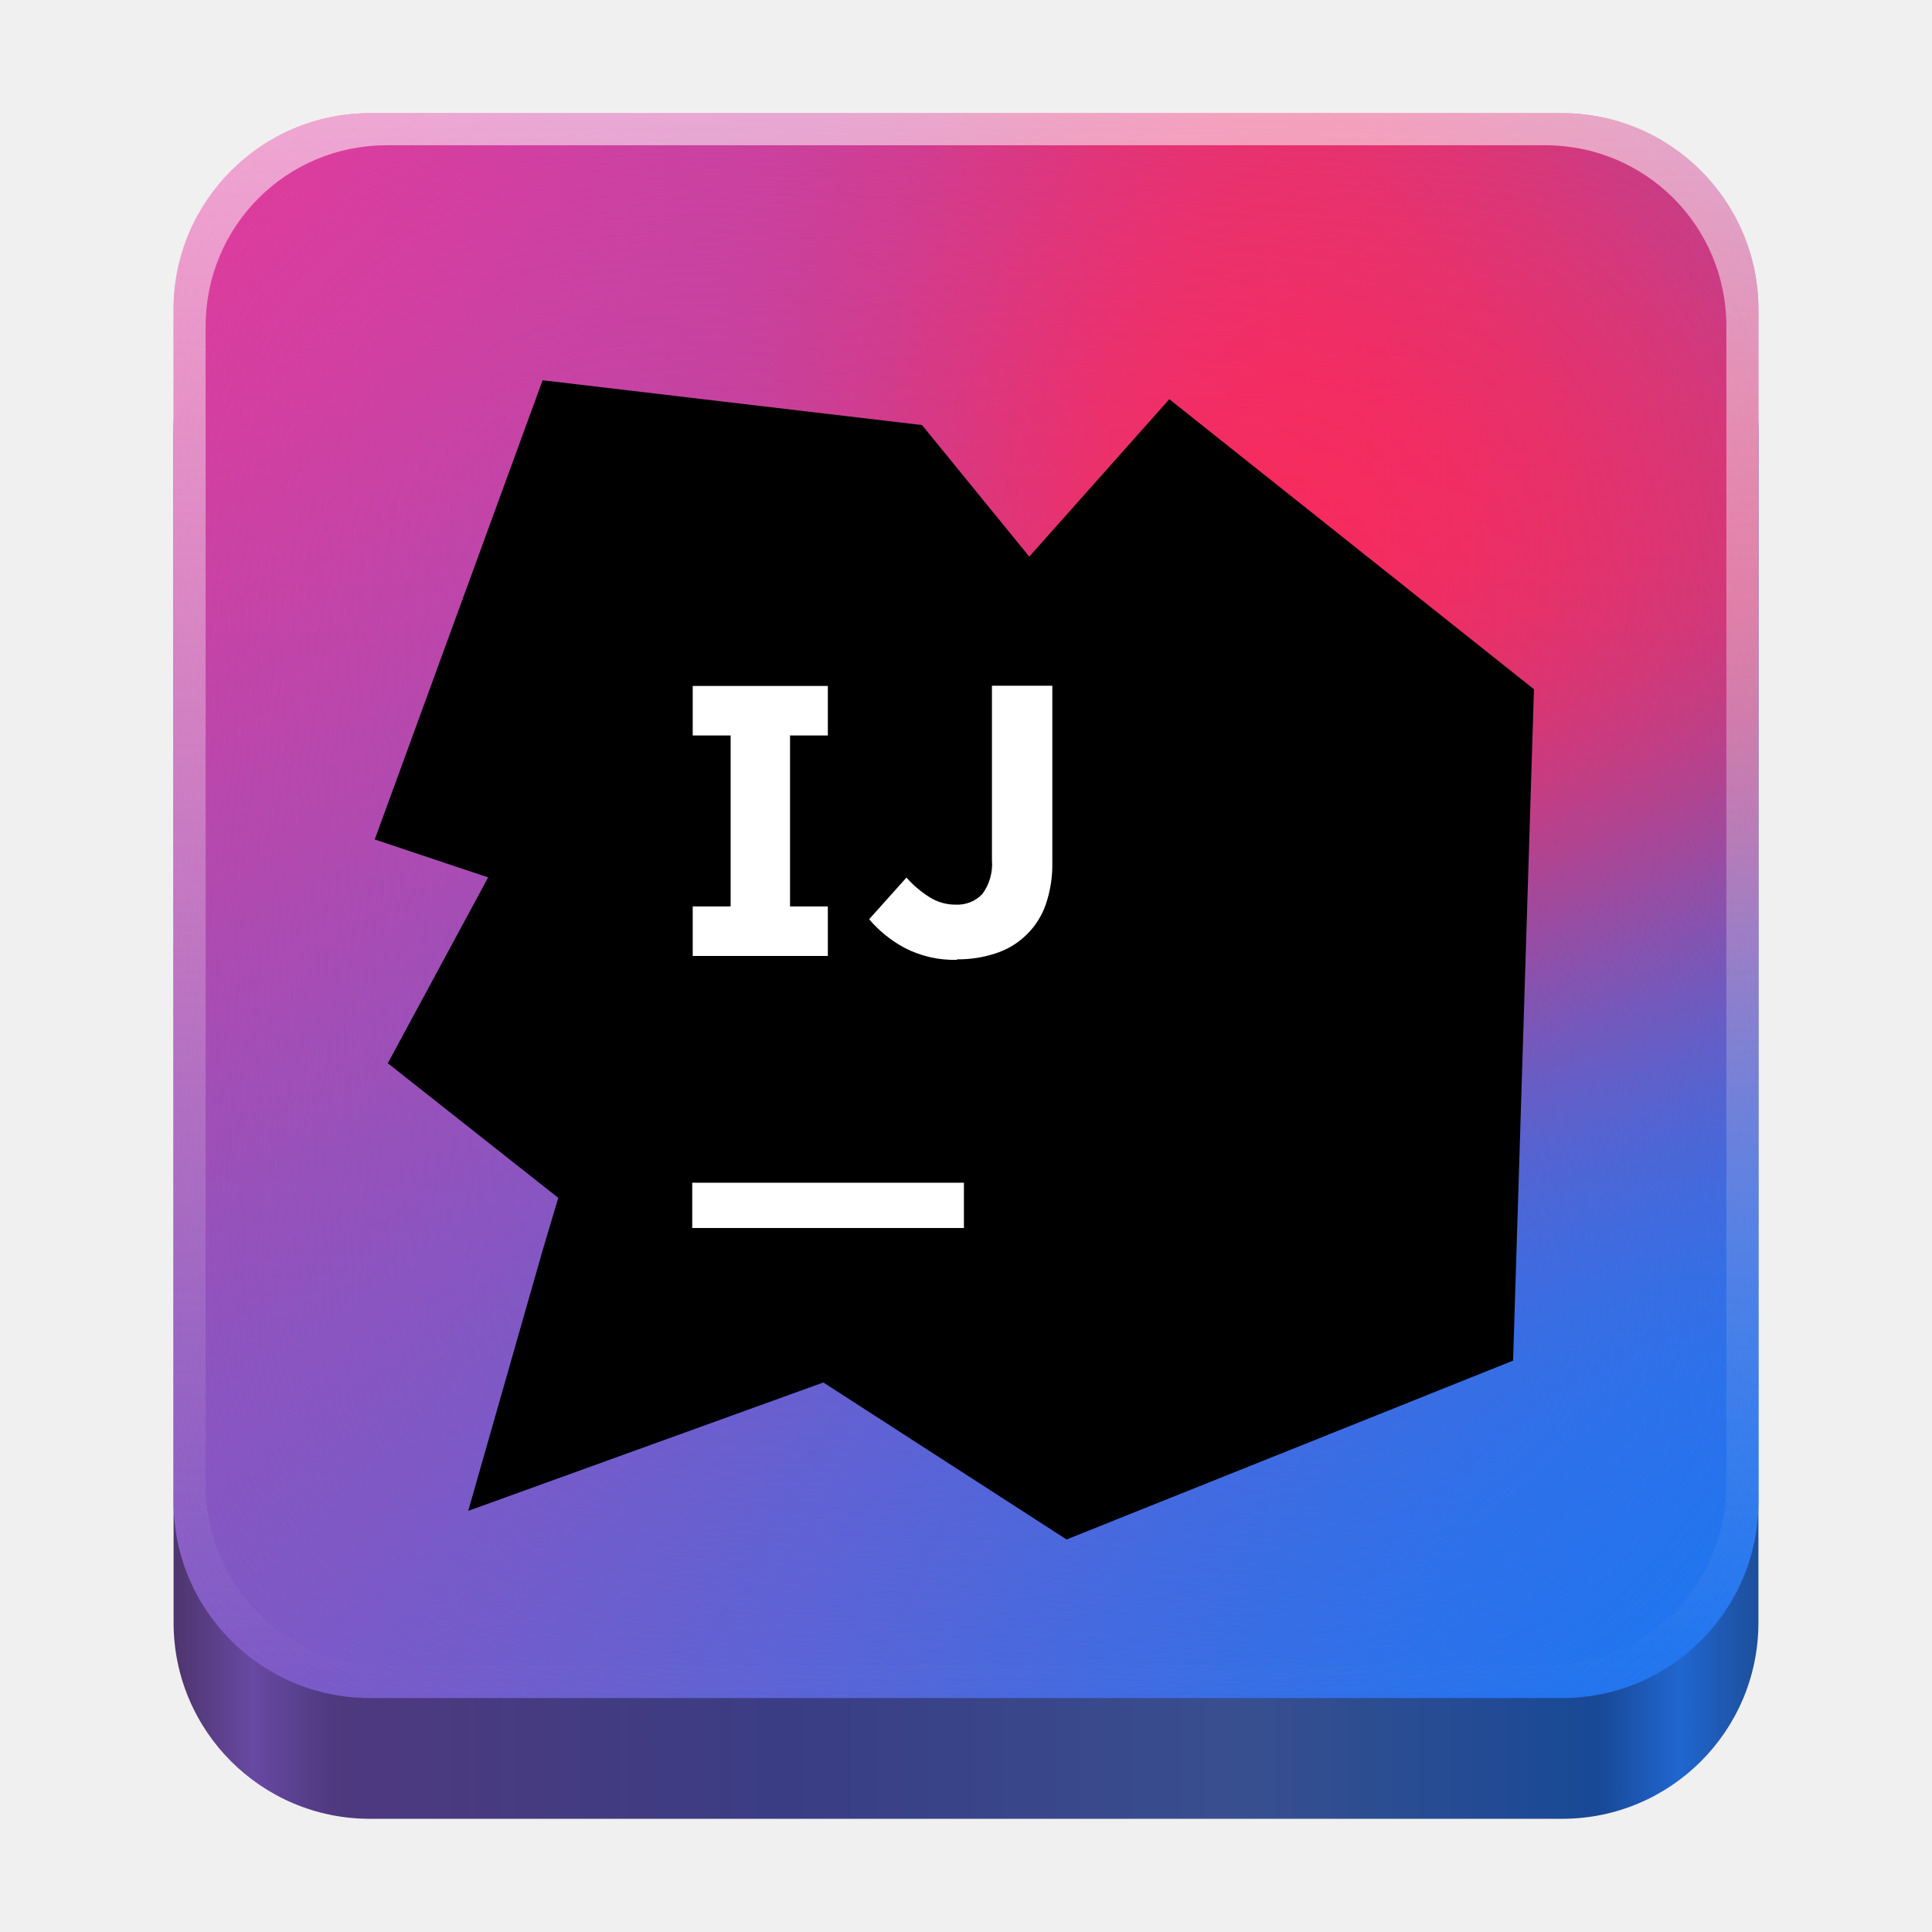
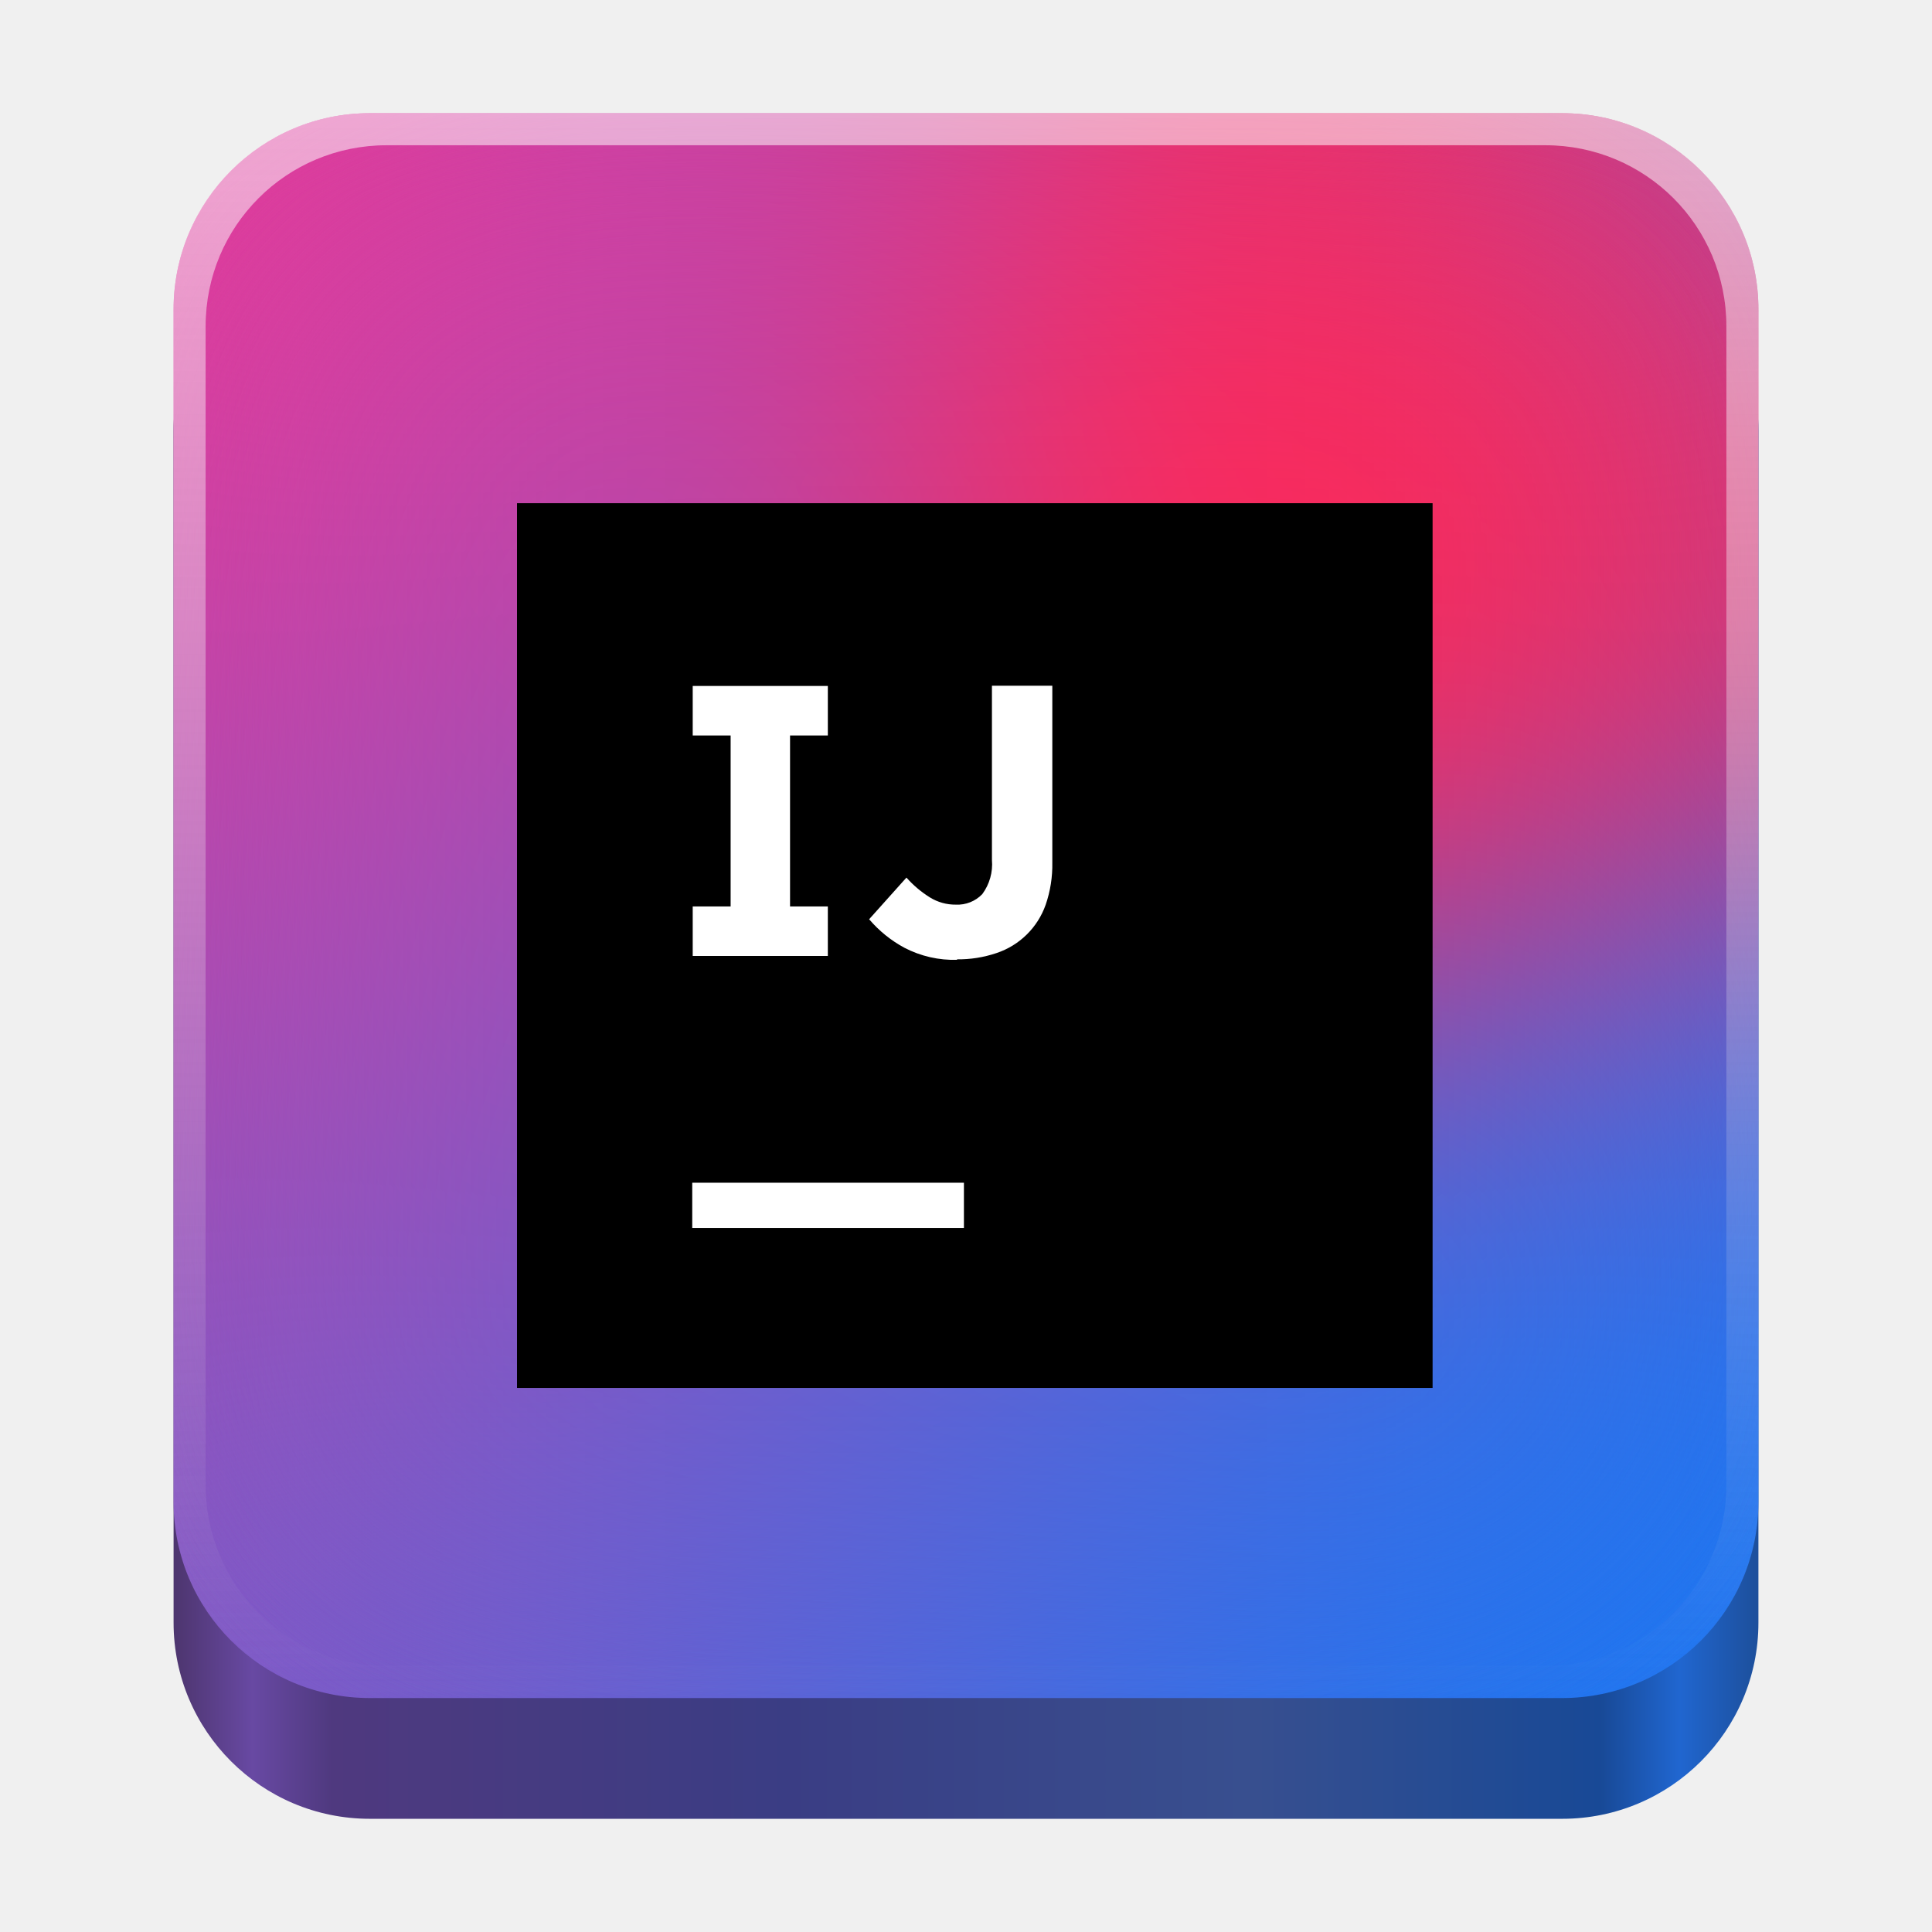
<svg xmlns="http://www.w3.org/2000/svg" xmlns:xlink="http://www.w3.org/1999/xlink" width="128" height="128" viewBox="0 0 128 128" version="1.1" id="svg5" xml:space="preserve">
  <defs id="defs2">
    <linearGradient id="linearGradient11616">
      <stop style="stop-color:#eb3896;stop-opacity:1" offset="0" id="stop11612" />
      <stop style="stop-color:#087cfa;stop-opacity:1" offset="1" id="stop11614" />
    </linearGradient>
    <linearGradient id="linearGradient404">
      <stop style="stop-color:#e6e6e6;stop-opacity:0;" offset="0" id="stop400" />
      <stop style="stop-color:#ffffff;stop-opacity:0.545;" offset="1" id="stop402" />
    </linearGradient>
    <linearGradient y2="236" x2="96" y1="236" x1="32" gradientTransform="translate(604.8168,170.5864)" gradientUnits="userSpaceOnUse" id="linearGradient1099" xlink:href="#linearGradient1036" />
    <linearGradient id="linearGradient1036">
      <stop id="stop1032" offset="0" style="stop-color:#d5d3cf;stop-opacity:1;" />
      <stop id="stop1034" offset="1" style="stop-color:#f6f5f4;stop-opacity:1" />
    </linearGradient>
    <radialGradient r="32" fy="-76" fx="-244" cy="-76" cx="-244" gradientTransform="matrix(0.8833333,0,0,0.8833333,-460.3502,463.1197)" gradientUnits="userSpaceOnUse" id="radialGradient1103" xlink:href="#linearGradient1069" />
    <linearGradient id="linearGradient1069">
      <stop id="stop1065" offset="0" style="stop-color:#d5d3cf;stop-opacity:1" />
      <stop id="stop1067-1" offset="1" style="stop-color:#949390;stop-opacity:1" />
    </linearGradient>
    <linearGradient gradientUnits="userSpaceOnUse" y2="232" x2="64" y1="262.5" x1="64" id="linearGradient1027" xlink:href="#linearGradient1025" gradientTransform="translate(-470.5864,432.8168)" />
    <linearGradient id="linearGradient1025">
      <stop id="stop1021" offset="0" style="stop-color:#9a9996;stop-opacity:1" />
      <stop id="stop1023" offset="1" style="stop-color:#77767b;stop-opacity:1" />
    </linearGradient>
    <clipPath clipPathUnits="userSpaceOnUse" id="clipPath1609-7">
      <path id="path1611-5" d="m 252,116 28,-28 v -8 h -36 v 36 z" style="fill:#e74747;stroke:none;stroke-width:0.25px;stroke-linecap:butt;stroke-linejoin:miter;stroke-opacity:1" />
    </clipPath>
    <linearGradient id="linearGradient8241">
      <stop style="stop-color:#4d356e;stop-opacity:1;" offset="0" id="stop8237" />
      <stop style="stop-color:#6849a3;stop-opacity:1;" offset="0.05" id="stop9349" />
      <stop style="stop-color:#4f397f;stop-opacity:1;" offset="0.1" id="stop21746" />
      <stop style="stop-color:#3a3d84;stop-opacity:1;" offset="0.388" id="stop12963" />
      <stop style="stop-color:#384f8f;stop-opacity:1;" offset="0.676" id="stop3235" />
      <stop style="stop-color:#184996;stop-opacity:1;" offset="0.9" id="stop21940" />
      <stop style="stop-color:#2066d0;stop-opacity:1;" offset="0.95" id="stop9351" />
      <stop style="stop-color:#1d4f9b;stop-opacity:1;" offset="1" id="stop8239" />
    </linearGradient>
    <radialGradient r="32" fy="-76" fx="-244" cy="-76" cx="-244" gradientTransform="matrix(0.8833333,0,0,0.8833333,-460.3502,463.1197)" gradientUnits="userSpaceOnUse" id="radialGradient1103-5" xlink:href="#linearGradient1069" />
    <clipPath clipPathUnits="userSpaceOnUse" id="clipPath1609-7-7">
      <path id="path1611-5-0" d="m 252,116 28,-28 v -8 h -36 v 36 z" style="fill:#e74747;stroke:none;stroke-width:0.25px;stroke-linecap:butt;stroke-linejoin:miter;stroke-opacity:1" />
    </clipPath>
    <clipPath clipPathUnits="userSpaceOnUse" id="clipPath744">
      <rect style="fill:#1e88e5;fill-opacity:1;stroke-width:0.265" id="rect746" width="541.867" height="541.867" x="0" y="1.5987212e-14" rx="79.375" ry="79.375" />
    </clipPath>
    <clipPath clipPathUnits="userSpaceOnUse" id="clipPath62">
      <rect style="fill:#1e88e5;fill-opacity:1;stroke-width:0.265" id="rect64" width="541.867" height="541.867" x="2.2507105e-05" y="-0.422" rx="79.375" ry="79.375" />
    </clipPath>
    <linearGradient xlink:href="#linearGradient8241" id="linearGradient8243" x1="11.5" y1="68" x2="116.5" y2="68" gradientUnits="userSpaceOnUse" />
    <radialGradient r="32" fy="-76" fx="-244" cy="-76" cx="-244" gradientTransform="matrix(0.8833333,0,0,0.8833333,-460.3502,463.1197)" gradientUnits="userSpaceOnUse" id="radialGradient1103-6" xlink:href="#linearGradient1069" />
    <clipPath clipPathUnits="userSpaceOnUse" id="clipPath1609-7-2">
      <path id="path1611-5-3" d="m 252,116 28,-28 v -8 h -36 v 36 z" style="fill:#e74747;stroke:none;stroke-width:0.25px;stroke-linecap:butt;stroke-linejoin:miter;stroke-opacity:1" />
    </clipPath>
    <radialGradient r="32" fy="-76" fx="-244" cy="-76" cx="-244" gradientTransform="matrix(0.8833333,0,0,0.8833333,-460.3502,463.1197)" gradientUnits="userSpaceOnUse" id="radialGradient1103-56" xlink:href="#linearGradient1069" />
    <clipPath clipPathUnits="userSpaceOnUse" id="clipPath1609-7-0">
      <path id="path1611-5-9" d="m 252,116 28,-28 v -8 h -36 v 36 z" style="fill:#e74747;stroke:none;stroke-width:0.25px;stroke-linecap:butt;stroke-linejoin:miter;stroke-opacity:1" />
    </clipPath>
    <clipPath clipPathUnits="userSpaceOnUse" id="clipPath37">
      <rect style="fill:#1a1a1a;fill-opacity:1;stroke-width:0.265" id="rect39" width="541.867" height="541.867" x="-2.6626146e-06" y="3.241" rx="79.375" ry="79.375" />
    </clipPath>
    <clipPath clipPathUnits="userSpaceOnUse" id="clipPath22042">
      <rect style="fill:#333333;fill-opacity:1;stroke-width:0.013" id="rect22044" width="27.32" height="27.484" x="166.968" y="105.404" rx="4.002" ry="4.026" />
    </clipPath>
    <clipPath clipPathUnits="userSpaceOnUse" id="clipPath1039">
      <rect style="fill:#b3b3b3;fill-opacity:1;stroke-width:0.265" id="rect1041" width="541.867" height="541.867" x="2.5931527e-05" y="-0" rx="79.375" ry="79.375" />
    </clipPath>
    <clipPath clipPathUnits="userSpaceOnUse" id="clipPath154">
      <rect style="fill:#b3b3b3;fill-opacity:1;stroke-width:0.265" id="rect156" width="541.867" height="541.867" x="-2.9218751e-05" y="-0" rx="79.375" ry="79.375" />
    </clipPath>
    <linearGradient xlink:href="#linearGradient404" id="linearGradient406" x1="64" y1="112.5" x2="64" y2="7.5" gradientUnits="userSpaceOnUse" />
    <linearGradient id="a" gradientUnits="userSpaceOnUse" x1="38.78" x2="95.91" y1="41.59" y2="41.59" gradientTransform="translate(260.425,-3.53)">
      <stop offset="0" stop-color="#21d789" id="stop500" />
      <stop offset="1" stop-color="#07c3f2" id="stop502" />
    </linearGradient>
    <linearGradient id="b" gradientUnits="userSpaceOnUse" x1="-29.18" x2="88.46" y1="85.52" y2="-1.32" gradientTransform="translate(260.425,-3.53)">
      <stop offset=".01" stop-color="#fcf84a" id="stop505" />
      <stop offset=".11" stop-color="#a7eb62" id="stop507" />
      <stop offset=".21" stop-color="#5fe077" id="stop509" />
      <stop offset=".27" stop-color="#32da84" id="stop511" />
      <stop offset=".31" stop-color="#21d789" id="stop513" />
      <stop offset=".58" stop-color="#21d789" id="stop515" />
      <stop offset=".6" stop-color="#21d789" id="stop517" />
      <stop offset=".69" stop-color="#20d68c" id="stop519" />
      <stop offset=".76" stop-color="#1ed497" id="stop521" />
      <stop offset=".83" stop-color="#19d1a9" id="stop523" />
      <stop offset=".9" stop-color="#13ccc2" id="stop525" />
      <stop offset=".97" stop-color="#0bc6e1" id="stop527" />
      <stop offset="1" stop-color="#07c3f2" id="stop529" />
    </linearGradient>
    <linearGradient id="c" gradientUnits="userSpaceOnUse" x1="17.3" x2="36.92" y1="110.99" y2="49.42" gradientTransform="translate(260.425,-3.53)">
      <stop offset="0" stop-color="#21d789" id="stop532" />
      <stop offset=".16" stop-color="#24d888" id="stop534" />
      <stop offset=".3" stop-color="#2fd985" id="stop536" />
      <stop offset=".43" stop-color="#41dc80" id="stop538" />
      <stop offset=".55" stop-color="#5ae079" id="stop540" />
      <stop offset=".67" stop-color="#7ae46f" id="stop542" />
      <stop offset=".79" stop-color="#a1ea64" id="stop544" />
      <stop offset=".9" stop-color="#cff157" id="stop546" />
      <stop offset="1" stop-color="#fcf84a" id="stop548" />
    </linearGradient>
    <linearGradient id="d" gradientUnits="userSpaceOnUse" x1="43.28" x2="85.97" y1="57.46" y2="0.06" gradientTransform="translate(260.425,-3.53)">
      <stop offset="0" stop-color="#21d789" id="stop551" />
      <stop offset=".09" stop-color="#23d986" id="stop553" />
      <stop offset=".17" stop-color="#2ade7b" id="stop555" />
      <stop offset=".25" stop-color="#36e669" id="stop557" />
      <stop offset=".27" stop-color="#3bea62" id="stop559" />
      <stop offset=".35" stop-color="#47eb61" id="stop561" />
      <stop offset=".49" stop-color="#67ed5d" id="stop563" />
      <stop offset=".69" stop-color="#9af156" id="stop565" />
      <stop offset=".92" stop-color="#e0f64d" id="stop567" />
      <stop offset="1" stop-color="#fcf84a" id="stop569" />
    </linearGradient>
    <linearGradient id="e" gradientUnits="userSpaceOnUse" x1="108.58" x2="22.55" y1="64.77" y2="63.97" gradientTransform="translate(260.425,-3.53)">
      <stop offset=".39" stop-color="#fcf84a" id="stop572" />
      <stop offset=".46" stop-color="#ecf74c" id="stop574" />
      <stop offset=".61" stop-color="#c1f451" id="stop576" />
      <stop offset=".82" stop-color="#7eef5a" id="stop578" />
      <stop offset="1" stop-color="#3bea62" id="stop580" />
    </linearGradient>
    <linearGradient xlink:href="#linearGradient11616" id="linearGradient11827" x1="12.773" y1="20.475" x2="108.029" y2="115.731" gradientUnits="userSpaceOnUse" />
    <filter height="1.686" width="1.686" y="-0.343" x="-0.343" style="color-interpolation-filters:sRGB;" id="filter13914">
      <feGaussianBlur stdDeviation="15 15" result="blur" id="feGaussianBlur13908" />
      <feColorMatrix values="1 0 0 0 0 0 1 0 0 0 0 0 1 0 0 0 0 0 50 0 " result="colormatrix" id="feColorMatrix13910" />
      <feComposite in="colormatrix" in2="SourceGraphic" operator="in" id="feComposite13912" />
    </filter>
    <linearGradient id="e-3" gradientUnits="userSpaceOnUse" x1="10.99" x2="95.54" y1="41.31" y2="41.31" gradientTransform="translate(215.7997,33.75467)">
      <stop offset=".31" stop-color="#21d789" id="stop274" />
      <stop offset=".49" stop-color="#59a3b2" id="stop276" />
      <stop offset=".77" stop-color="#b74af7" id="stop278" />
      <stop offset="1" stop-color="#ff45ed" id="stop280" />
    </linearGradient>
    <linearGradient id="d-6" gradientUnits="userSpaceOnUse" x1="10.48" x2="94.6" y1="52.51" y2="98.96" gradientTransform="translate(215.7997,33.75467)">
      <stop offset=".08" stop-color="#21d789" id="stop269" />
      <stop offset=".89" stop-color="#6b57ff" id="stop271" />
    </linearGradient>
    <linearGradient id="c-7" gradientUnits="userSpaceOnUse" x1="27.62" x2="34.52" y1="52.97" y2="83.01" gradientTransform="translate(215.7997,33.75467)">
      <stop offset="0" stop-color="#6b57ff" id="stop256" />
      <stop offset=".02" stop-color="#685cfb" id="stop258" />
      <stop offset=".28" stop-color="#4a91ca" id="stop260" />
      <stop offset=".51" stop-color="#34b7a7" id="stop262" />
      <stop offset=".69" stop-color="#26ce91" id="stop264" />
      <stop offset=".8" stop-color="#21d789" id="stop266" />
    </linearGradient>
    <linearGradient id="b-5" gradientUnits="userSpaceOnUse" x1="66.85" x2="73.95" y1="30.12" y2="11.96" gradientTransform="translate(215.7997,33.75467)">
      <stop offset="0" stop-color="#6b57ff" id="stop251" />
      <stop offset=".95" stop-color="#21d789" id="stop253" />
    </linearGradient>
    <linearGradient id="a-3" gradientUnits="userSpaceOnUse" x1="92.39" x2="95.19" y1="40.62" y2="65.06" gradientTransform="translate(215.7997,33.75467)">
      <stop offset=".16" stop-color="#21d789" id="stop244" />
      <stop offset=".54" stop-color="#419fbc" id="stop246" />
      <stop offset="1" stop-color="#6b57ff" id="stop248" />
    </linearGradient>
    <linearGradient id="c-3" gradientUnits="userSpaceOnUse" x1="17.84" x2="87.09" y1="88.36" y2="43.86" gradientTransform="translate(216.2331,11.66845)">
      <stop offset="0" stop-color="#087cfa" id="stop278-6" />
      <stop offset=".1" stop-color="#1598d3" id="stop280-7" />
      <stop offset=".22" stop-color="#23b6aa" id="stop282" />
      <stop offset=".35" stop-color="#2dcc8b" id="stop284" />
      <stop offset=".46" stop-color="#35dd74" id="stop286" />
      <stop offset=".57" stop-color="#39e767" id="stop288" />
      <stop offset=".67" stop-color="#3bea62" id="stop290" />
    </linearGradient>
    <linearGradient id="b-53" x1="37.54" x2="60.33" xlink:href="#a-5" y1="34.26" y2="8.33" gradientTransform="translate(216.2331,11.66845)" />
    <linearGradient id="a-5" gradientUnits="userSpaceOnUse" x1="99.03" x2="61.54" y1="59.18" y2="90.91">
      <stop offset="0" stop-color="#087cfa" id="stop264-6" />
      <stop offset=".02" stop-color="#0d7bfa" id="stop266-2" />
      <stop offset=".37" stop-color="#5566f9" id="stop268" />
      <stop offset=".66" stop-color="#8a57f8" id="stop270" />
      <stop offset=".88" stop-color="#ab4ef7" id="stop272" />
      <stop offset="1" stop-color="#b74af7" id="stop274-9" />
    </linearGradient>
    <linearGradient id="c-36" gradientUnits="userSpaceOnUse" x1="18.72" x2="78.8" y1="26.61" y2="125.99" gradientTransform="translate(183.827,7.500002)">
      <stop offset="0" stop-color="#fe2857" id="stop416" />
      <stop offset=".08" stop-color="#fe295f" id="stop418" />
      <stop offset=".21" stop-color="#ff2d76" id="stop420" />
      <stop offset=".3" stop-color="#ff318c" id="stop422" />
      <stop offset=".38" stop-color="#ea3896" id="stop424" />
      <stop offset=".55" stop-color="#b248ae" id="stop426" />
      <stop offset=".79" stop-color="#5a63d6" id="stop428" />
      <stop offset="1" stop-color="#087cfa" id="stop430" />
    </linearGradient>
    <linearGradient id="b-7" gradientUnits="userSpaceOnUse" x1="89.05" x2="73.12" y1="54.12" y2="6.52" gradientTransform="translate(183.827,7.500002)">
      <stop offset="0" stop-color="#fe2857" id="stop395" />
      <stop offset=".08" stop-color="#cb3979" id="stop397" />
      <stop offset=".16" stop-color="#9e4997" id="stop399" />
      <stop offset=".25" stop-color="#7557b2" id="stop401" />
      <stop offset=".34" stop-color="#5362c8" id="stop403" />
      <stop offset=".44" stop-color="#386cda" id="stop405" />
      <stop offset=".54" stop-color="#2373e8" id="stop407" />
      <stop offset=".66" stop-color="#1478f2" id="stop409" />
      <stop offset=".79" stop-color="#0b7bf8" id="stop411" />
      <stop offset="1" stop-color="#087cfa" id="stop413" />
    </linearGradient>
    <linearGradient id="a-53" gradientUnits="userSpaceOnUse" x1="11.16" x2="58.94" y1="59.21" y2="56.78" gradientTransform="translate(183.827,7.500002)">
      <stop offset=".09" stop-color="#fc801d" id="stop384" />
      <stop offset=".23" stop-color="#b07f61" id="stop386" />
      <stop offset=".41" stop-color="#577db3" id="stop388" />
      <stop offset=".53" stop-color="#1e7ce6" id="stop390" />
      <stop offset=".59" stop-color="#087cfa" id="stop392" />
    </linearGradient>
  </defs>
  <g id="layer2">
    <rect style="fill:url(#linearGradient8243);fill-opacity:1" id="rect440" width="105" height="105" x="11.5" y="15.5" rx="13" ry="13" />
    <g id="g1026" style="filter:url(#filter13914)">
      <rect style="fill:url(#linearGradient11827);fill-opacity:1" id="rect358" width="105" height="105" x="11.5" y="7.5" rx="13" ry="13" />
      <circle style="fill:#fe2857;fill-opacity:1;stroke:none;stroke-width:2.729;stroke-linecap:round" id="path11472" cx="86.329" cy="37.671" r="28.048" />
    </g>
    <path id="rect364" style="fill:url(#linearGradient406);fill-opacity:1" d="M 24.5 7.5 C 17.298 7.5 11.5 13.298 11.5 20.5 L 11.5 99.5 C 11.5 106.702 17.298 112.5 24.5 112.5 L 103.5 112.5 C 110.702 112.5 116.5 106.702 116.5 99.5 L 116.5 20.5 C 116.5 13.298 110.702 7.5 103.5 7.5 L 24.5 7.5 z M 25.623 9.623 L 102.377 9.623 C 109.025 9.623 114.377 14.975 114.377 21.623 L 114.377 98.377 C 114.377 105.025 109.025 110.377 102.377 110.377 L 25.623 110.377 C 18.975 110.377 13.623 105.025 13.623 98.377 L 13.623 21.623 C 13.623 14.975 18.975 9.623 25.623 9.623 z " />
-     <path id="path433" style="fill:#000000;fill-opacity:1;stroke-width:0.8" d="m 35.948,25.194 -11.12,30.423 7.513,2.513 -6.648,12.312 11.295,8.92 -1.039,3.48 -4.928,17.256 23.528,-8.505 16.113,10.4 29.583,-11.848 1.384,-44.48 -24.159,-19.216 -9.278,10.43 -7.106,-8.717 z" />
+     <rect style="fill:#000000;fill-opacity:1;stroke:#000000;stroke-width:1.565;stroke-linecap:round;stroke-opacity:0" id="rect464" width="60.66" height="58.62" x="34.253" y="33.337" rx="0" ry="0" />
    <g fill="#ffffff" id="g449" transform="matrix(0.8,0,0,0.8,21.8784,21.43059)">
      <path d="m 29.98,71.16 h 22.5 v 3.75 h -22.5 z" id="path443" />
      <path d="m 41.21,34.12 v -4.1 H 30.02 v 4.1 h 3.14 v 14.16 h -3.14 v 4.1 h 11.19 v -4.1 H 38.08 V 34.12 Z" id="path445" />
      <path d="m 51.94,52.7 a 8.88,8.88 0 0 1 -4.39,-1 10.16,10.16 0 0 1 -2.92,-2.36 l 3.09,-3.45 a 8.86,8.86 0 0 0 1.94,1.64 4,4 0 0 0 2.15,0.6 2.85,2.85 0 0 0 2.19,-0.87 4.16,4.16 0 0 0 0.8,-2.83 V 30 h 5 v 14.65 a 10.14,10.14 0 0 1 -0.55,3.49 6.49,6.49 0 0 1 -4.07,4 9.87,9.87 0 0 1 -3.31,0.52" id="path447" />
    </g>
  </g>
</svg>
